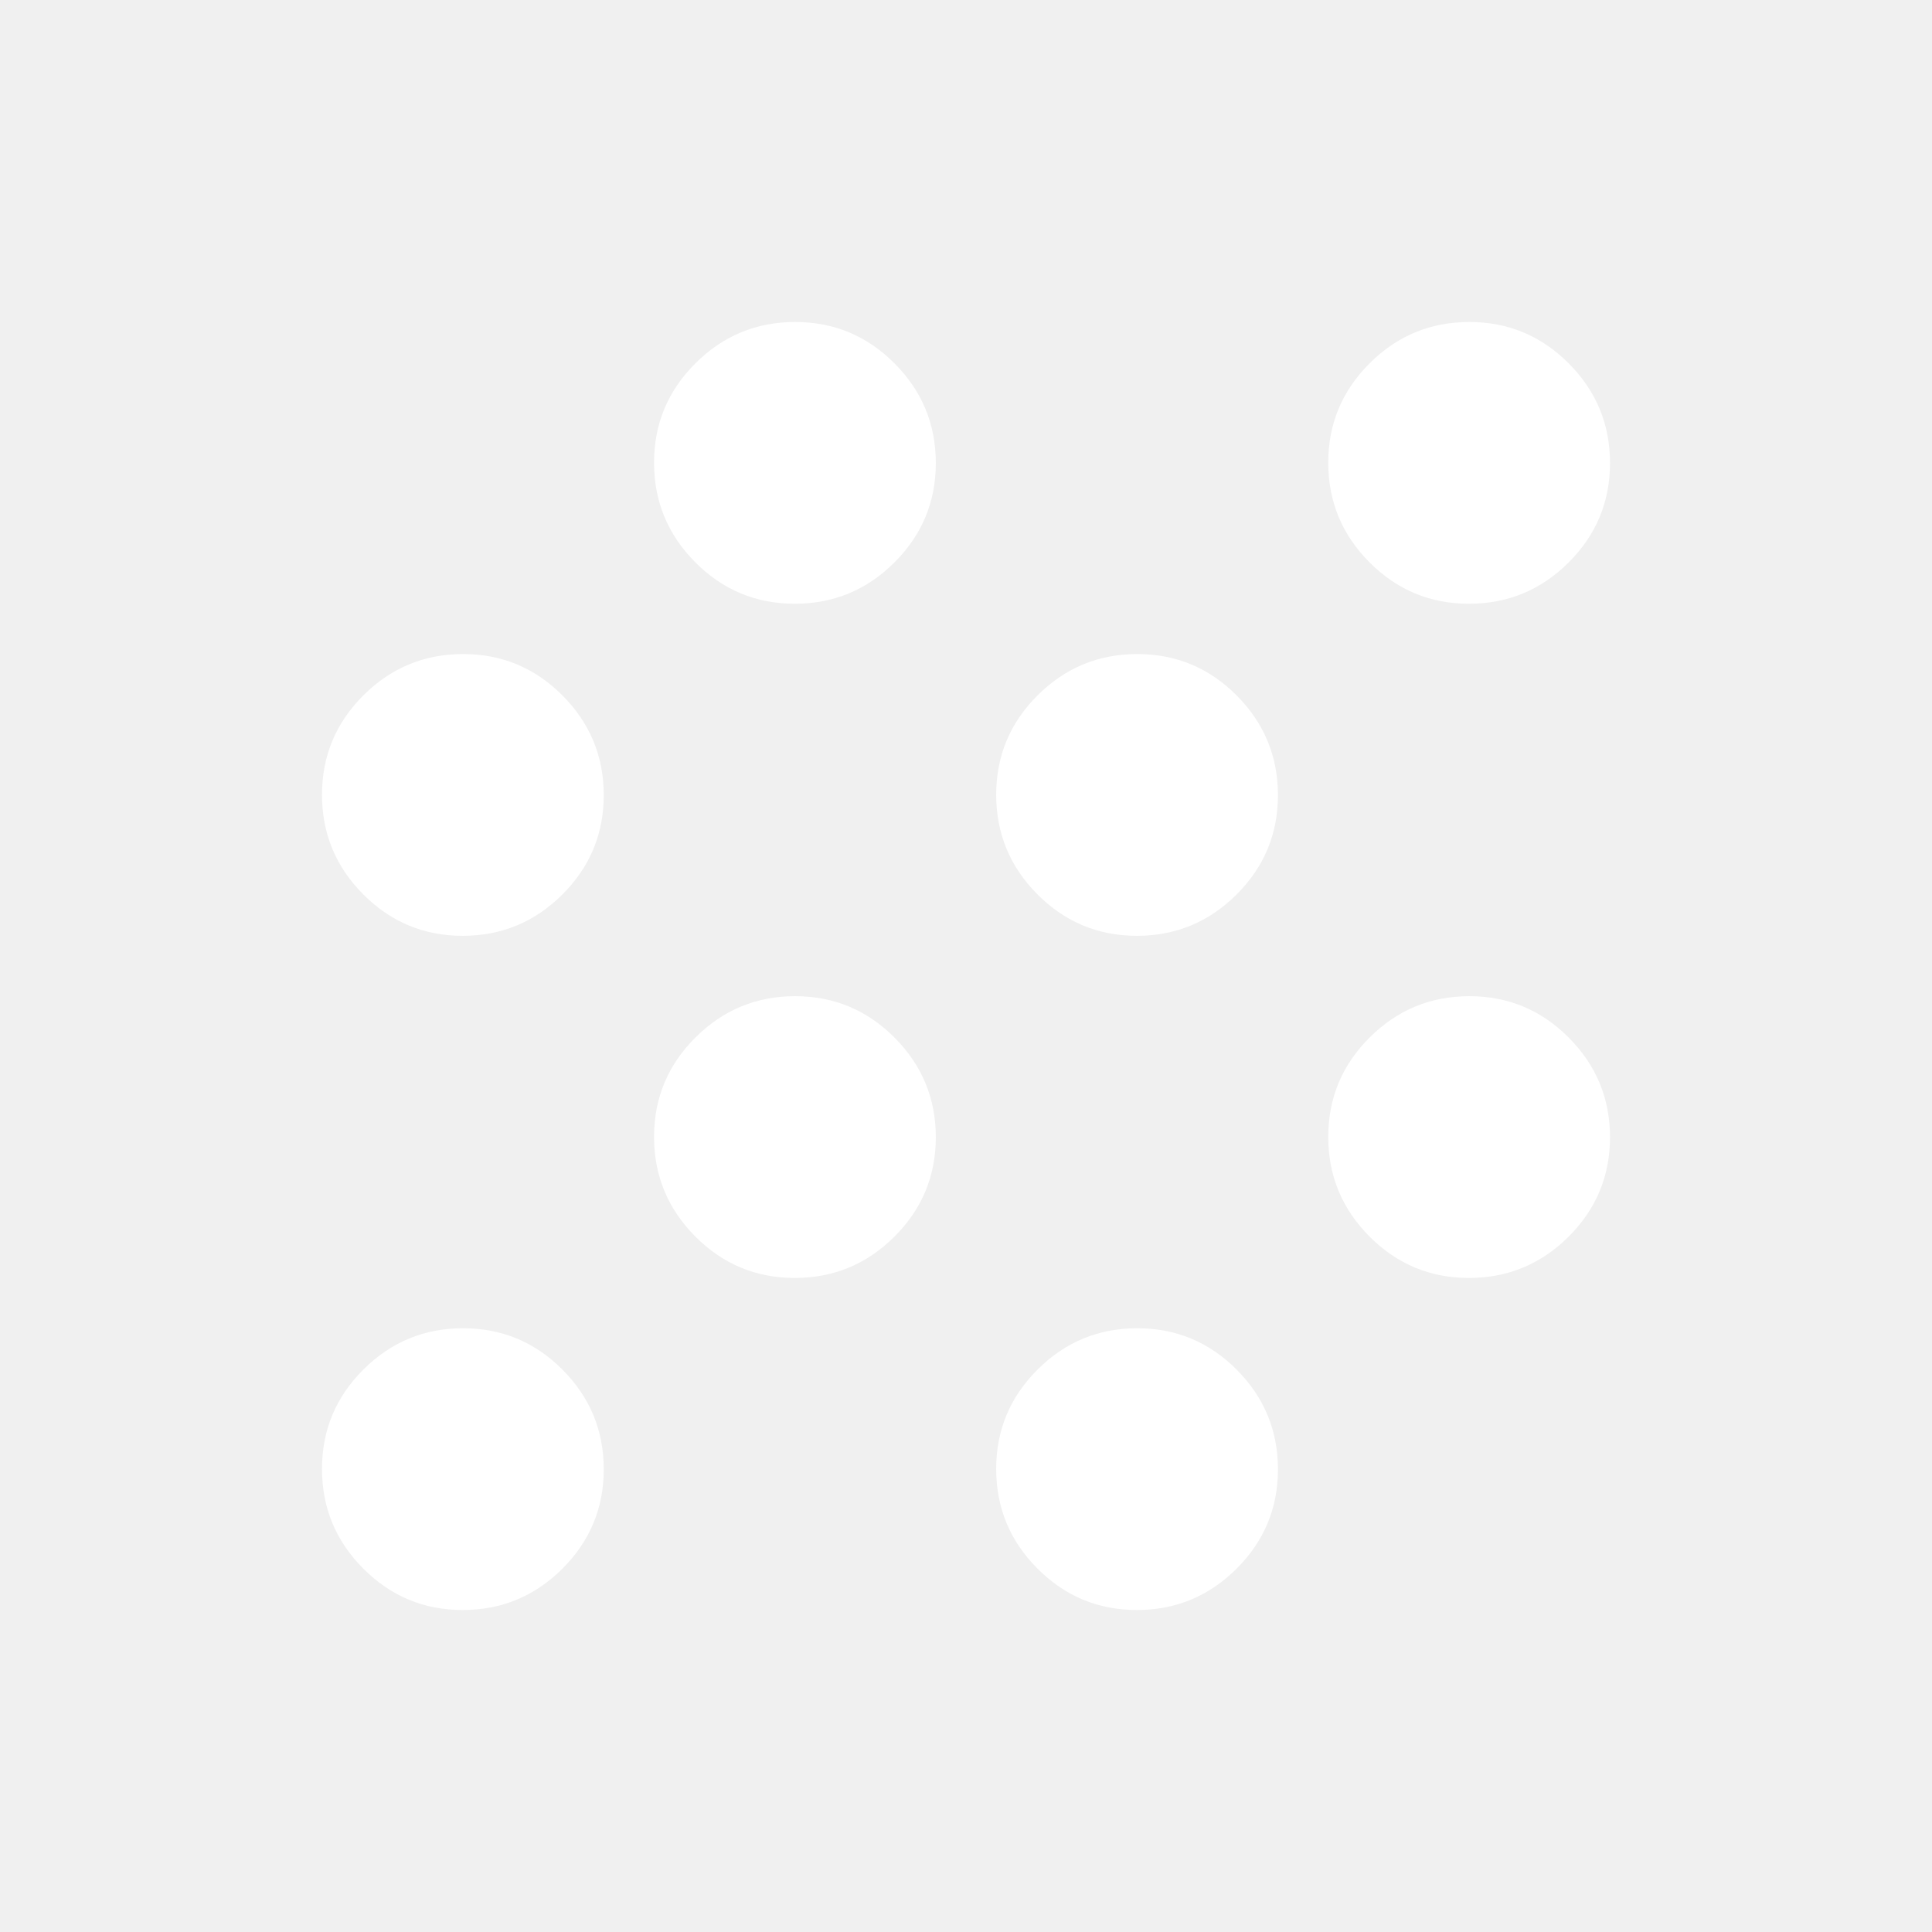
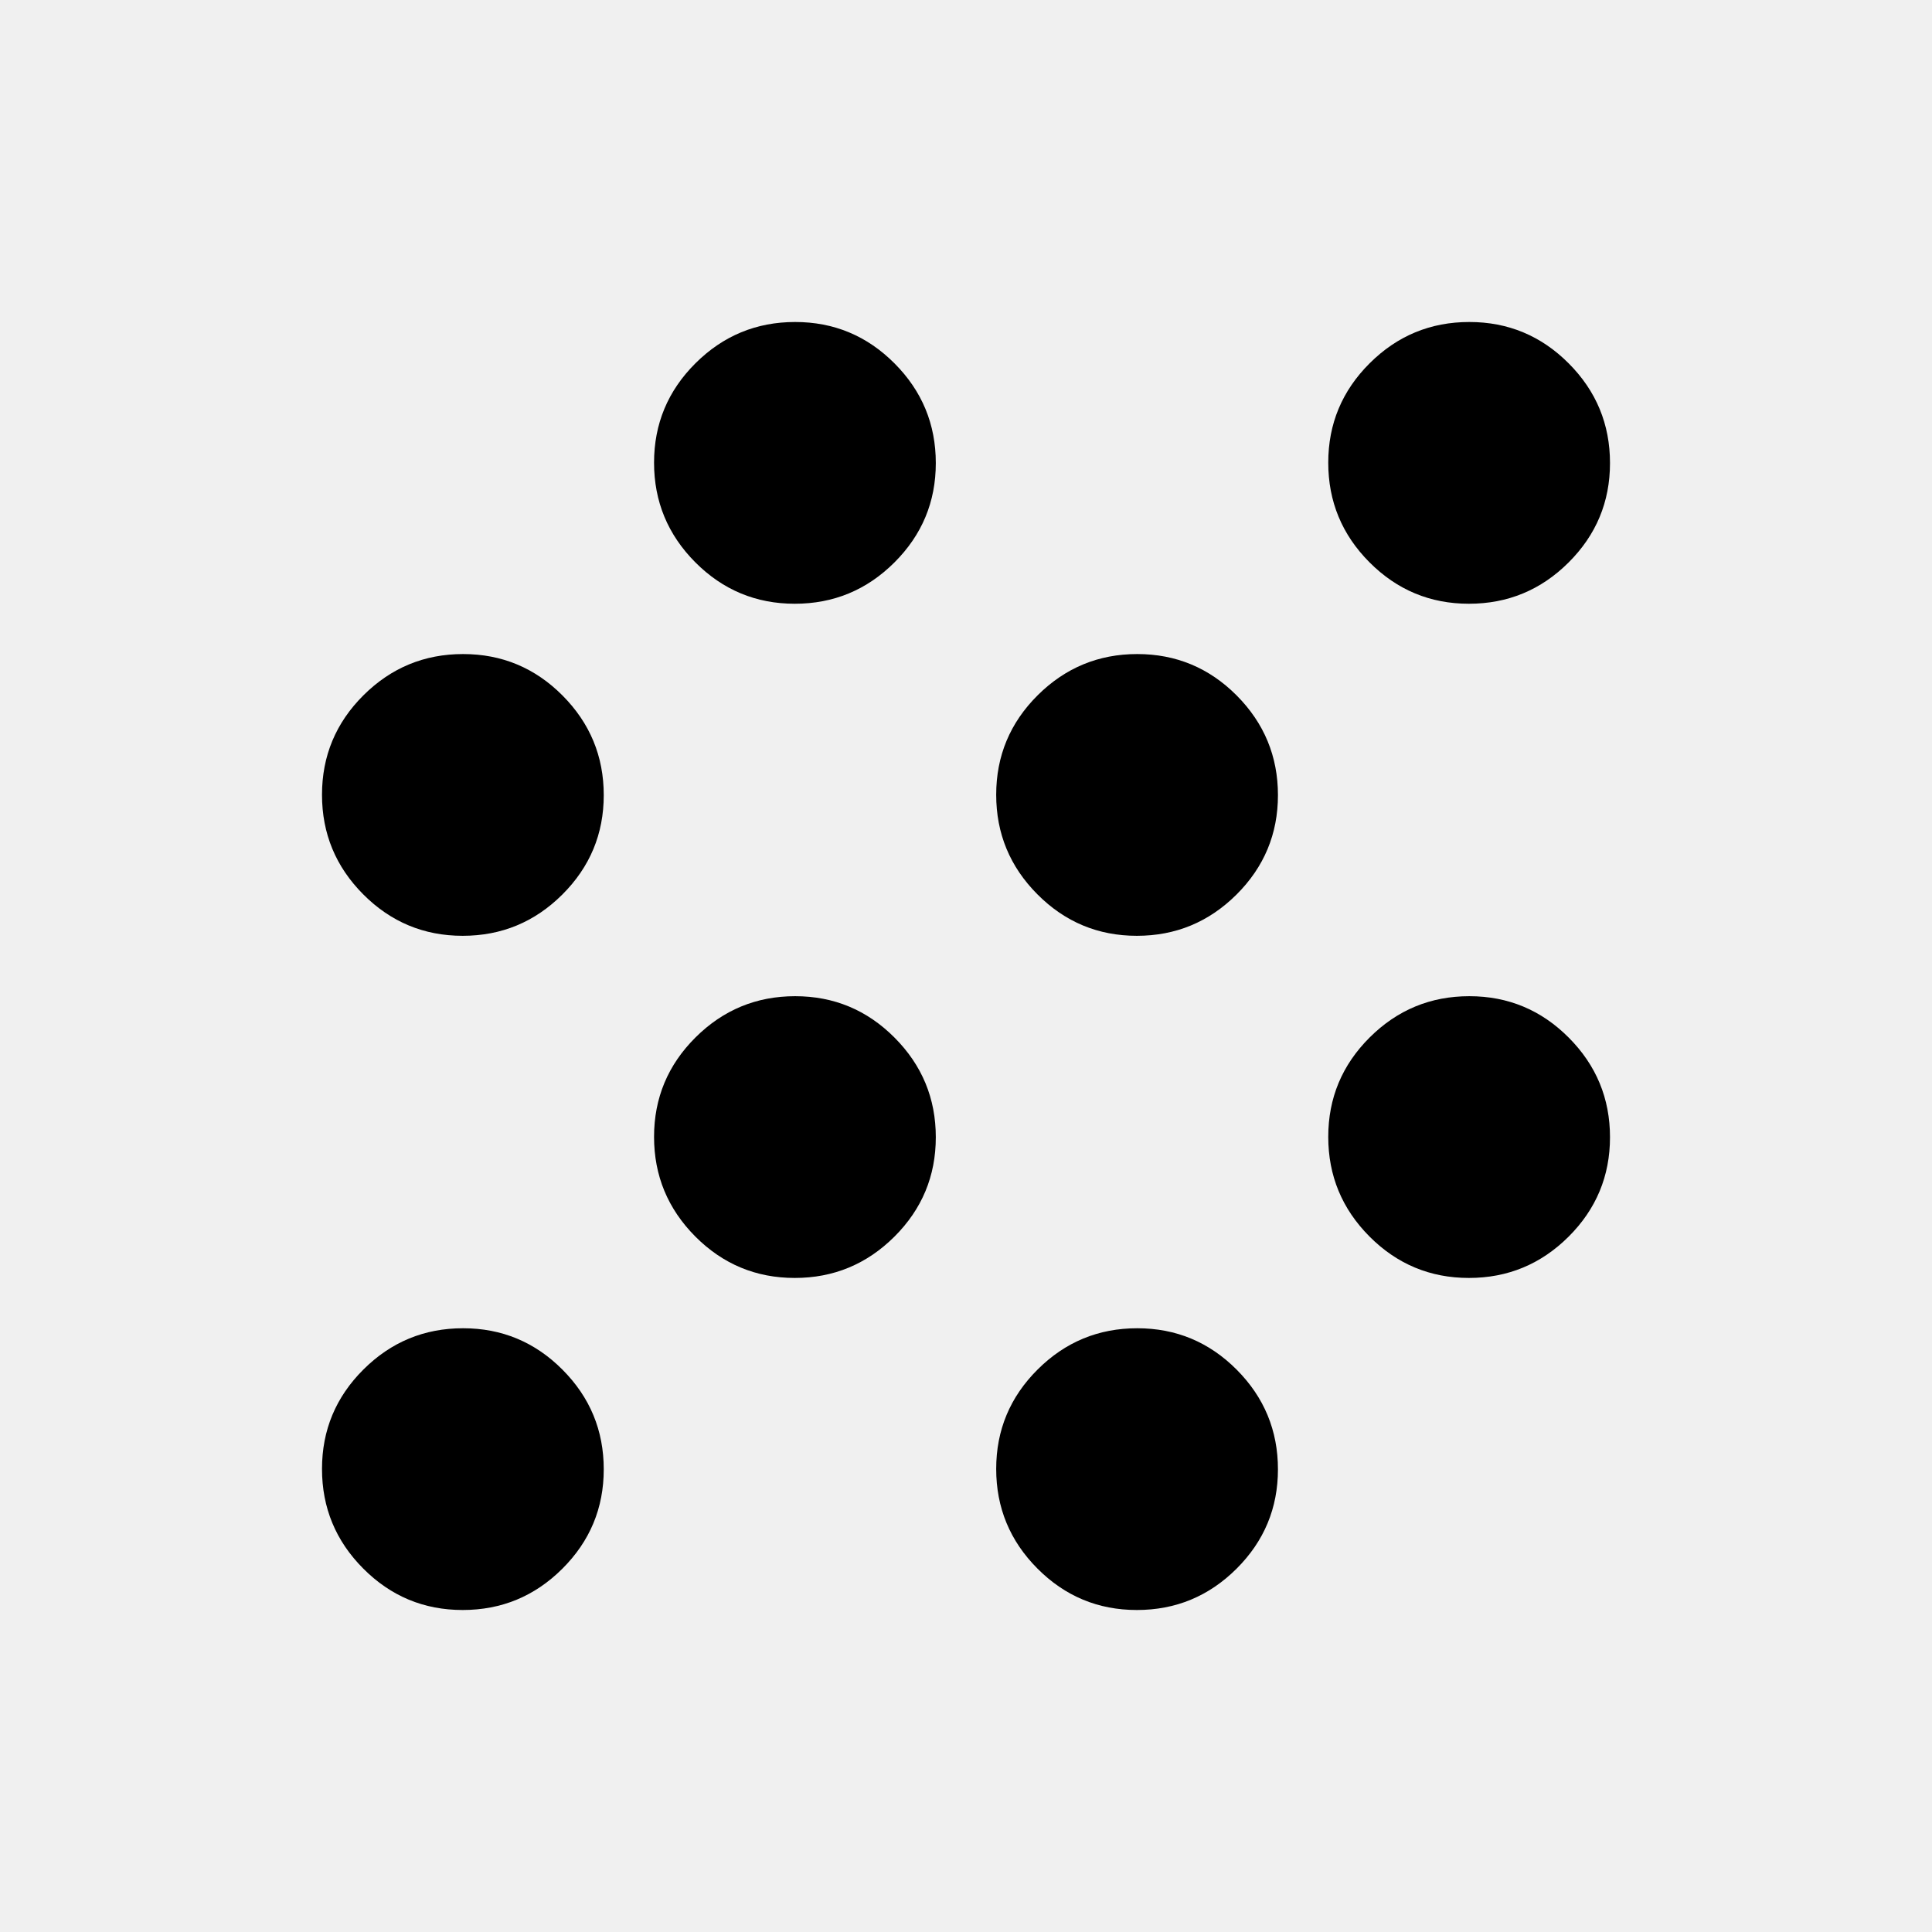
<svg xmlns="http://www.w3.org/2000/svg" width="54" height="54" viewBox="0 0 54 54" fill="none">
  <mask id="mask0_1593_157" style="mask-type:alpha" maskUnits="userSpaceOnUse" x="0" y="0" width="54" height="54">
    <rect width="54" height="54" fill="#D9D9D9" />
  </mask>
  <g mask="url(#mask0_1593_157)">
-     <path d="M12.932 45C11.848 45 10.922 44.614 10.153 43.842C9.384 43.07 9 42.142 9 41.057C9 39.973 9.386 39.047 10.158 38.278C10.93 37.509 11.858 37.125 12.943 37.125C14.027 37.125 14.953 37.511 15.722 38.283C16.491 39.055 16.875 39.983 16.875 41.068C16.875 42.152 16.489 43.078 15.717 43.847C14.945 44.616 14.017 45 12.932 45ZM31.776 45C30.692 45 29.766 44.614 28.997 43.842C28.228 43.07 27.844 42.142 27.844 41.057C27.844 39.973 28.23 39.047 29.002 38.278C29.774 37.509 30.702 37.125 31.786 37.125C32.87 37.125 33.797 37.511 34.566 38.283C35.334 39.055 35.719 39.983 35.719 41.068C35.719 42.152 35.333 43.078 34.561 43.847C33.788 44.616 32.86 45 31.776 45ZM22.214 35.719C21.13 35.719 20.203 35.333 19.434 34.561C18.666 33.788 18.281 32.86 18.281 31.776C18.281 30.692 18.667 29.766 19.439 28.997C20.212 28.228 21.14 27.844 22.224 27.844C23.308 27.844 24.234 28.23 25.003 29.002C25.772 29.774 26.156 30.702 26.156 31.786C26.156 32.87 25.77 33.797 24.998 34.566C24.226 35.334 23.298 35.719 22.214 35.719ZM41.057 35.719C39.973 35.719 39.047 35.333 38.278 34.561C37.509 33.788 37.125 32.86 37.125 31.776C37.125 30.692 37.511 29.766 38.283 28.997C39.055 28.228 39.983 27.844 41.068 27.844C42.152 27.844 43.078 28.23 43.847 29.002C44.616 29.774 45 30.702 45 31.786C45 32.87 44.614 33.797 43.842 34.566C43.07 35.334 42.142 35.719 41.057 35.719ZM12.932 26.156C11.848 26.156 10.922 25.77 10.153 24.998C9.384 24.226 9 23.298 9 22.214C9 21.13 9.386 20.203 10.158 19.434C10.93 18.666 11.858 18.281 12.943 18.281C14.027 18.281 14.953 18.667 15.722 19.439C16.491 20.212 16.875 21.14 16.875 22.224C16.875 23.308 16.489 24.234 15.717 25.003C14.945 25.772 14.017 26.156 12.932 26.156ZM31.776 26.156C30.692 26.156 29.766 25.77 28.997 24.998C28.228 24.226 27.844 23.298 27.844 22.214C27.844 21.13 28.23 20.203 29.002 19.434C29.774 18.666 30.702 18.281 31.786 18.281C32.87 18.281 33.797 18.667 34.566 19.439C35.334 20.212 35.719 21.14 35.719 22.224C35.719 23.308 35.333 24.234 34.561 25.003C33.788 25.772 32.86 26.156 31.776 26.156ZM22.214 16.875C21.13 16.875 20.203 16.489 19.434 15.717C18.666 14.945 18.281 14.017 18.281 12.932C18.281 11.848 18.667 10.922 19.439 10.153C20.212 9.384 21.14 9 22.224 9C23.308 9 24.234 9.386 25.003 10.158C25.772 10.93 26.156 11.858 26.156 12.943C26.156 14.027 25.77 14.953 24.998 15.722C24.226 16.491 23.298 16.875 22.214 16.875ZM41.057 16.875C39.973 16.875 39.047 16.489 38.278 15.717C37.509 14.945 37.125 14.017 37.125 12.932C37.125 11.848 37.511 10.922 38.283 10.153C39.055 9.384 39.983 9 41.068 9C42.152 9 43.078 9.386 43.847 10.158C44.616 10.93 45 11.858 45 12.943C45 14.027 44.614 14.953 43.842 15.722C43.07 16.491 42.142 16.875 41.057 16.875Z" fill="white" />
+     <path d="M12.932 45C11.848 45 10.922 44.614 10.153 43.842C9.384 43.07 9 42.142 9 41.057C9 39.973 9.386 39.047 10.158 38.278C10.93 37.509 11.858 37.125 12.943 37.125C14.027 37.125 14.953 37.511 15.722 38.283C16.491 39.055 16.875 39.983 16.875 41.068C16.875 42.152 16.489 43.078 15.717 43.847C14.945 44.616 14.017 45 12.932 45ZM31.776 45C30.692 45 29.766 44.614 28.997 43.842C28.228 43.07 27.844 42.142 27.844 41.057C27.844 39.973 28.23 39.047 29.002 38.278C29.774 37.509 30.702 37.125 31.786 37.125C32.87 37.125 33.797 37.511 34.566 38.283C35.334 39.055 35.719 39.983 35.719 41.068C35.719 42.152 35.333 43.078 34.561 43.847C33.788 44.616 32.86 45 31.776 45ZM22.214 35.719C21.13 35.719 20.203 35.333 19.434 34.561C18.666 33.788 18.281 32.86 18.281 31.776C18.281 30.692 18.667 29.766 19.439 28.997C20.212 28.228 21.14 27.844 22.224 27.844C23.308 27.844 24.234 28.23 25.003 29.002C25.772 29.774 26.156 30.702 26.156 31.786C26.156 32.87 25.77 33.797 24.998 34.566C24.226 35.334 23.298 35.719 22.214 35.719ZM41.057 35.719C39.973 35.719 39.047 35.333 38.278 34.561C37.509 33.788 37.125 32.86 37.125 31.776C37.125 30.692 37.511 29.766 38.283 28.997C39.055 28.228 39.983 27.844 41.068 27.844C42.152 27.844 43.078 28.23 43.847 29.002C44.616 29.774 45 30.702 45 31.786C45 32.87 44.614 33.797 43.842 34.566C43.07 35.334 42.142 35.719 41.057 35.719ZM12.932 26.156C11.848 26.156 10.922 25.77 10.153 24.998C9.384 24.226 9 23.298 9 22.214C9 21.13 9.386 20.203 10.158 19.434C10.93 18.666 11.858 18.281 12.943 18.281C14.027 18.281 14.953 18.667 15.722 19.439C16.491 20.212 16.875 21.14 16.875 22.224C16.875 23.308 16.489 24.234 15.717 25.003C14.945 25.772 14.017 26.156 12.932 26.156ZM31.776 26.156C30.692 26.156 29.766 25.77 28.997 24.998C28.228 24.226 27.844 23.298 27.844 22.214C27.844 21.13 28.23 20.203 29.002 19.434C29.774 18.666 30.702 18.281 31.786 18.281C32.87 18.281 33.797 18.667 34.566 19.439C35.334 20.212 35.719 21.14 35.719 22.224C35.719 23.308 35.333 24.234 34.561 25.003C33.788 25.772 32.86 26.156 31.776 26.156ZM22.214 16.875C21.13 16.875 20.203 16.489 19.434 15.717C18.666 14.945 18.281 14.017 18.281 12.932C18.281 11.848 18.667 10.922 19.439 10.153C20.212 9.384 21.14 9 22.224 9C23.308 9 24.234 9.386 25.003 10.158C25.772 10.93 26.156 11.858 26.156 12.943C26.156 14.027 25.77 14.953 24.998 15.722C24.226 16.491 23.298 16.875 22.214 16.875ZM41.057 16.875C39.973 16.875 39.047 16.489 38.278 15.717C37.509 14.945 37.125 14.017 37.125 12.932C37.125 11.848 37.511 10.922 38.283 10.153C39.055 9.384 39.983 9 41.068 9C42.152 9 43.078 9.386 43.847 10.158C44.616 10.93 45 11.858 45 12.943C45 14.027 44.614 14.953 43.842 15.722C43.07 16.491 42.142 16.875 41.057 16.875Z" fill="currentColor" />
  </g>
</svg>
